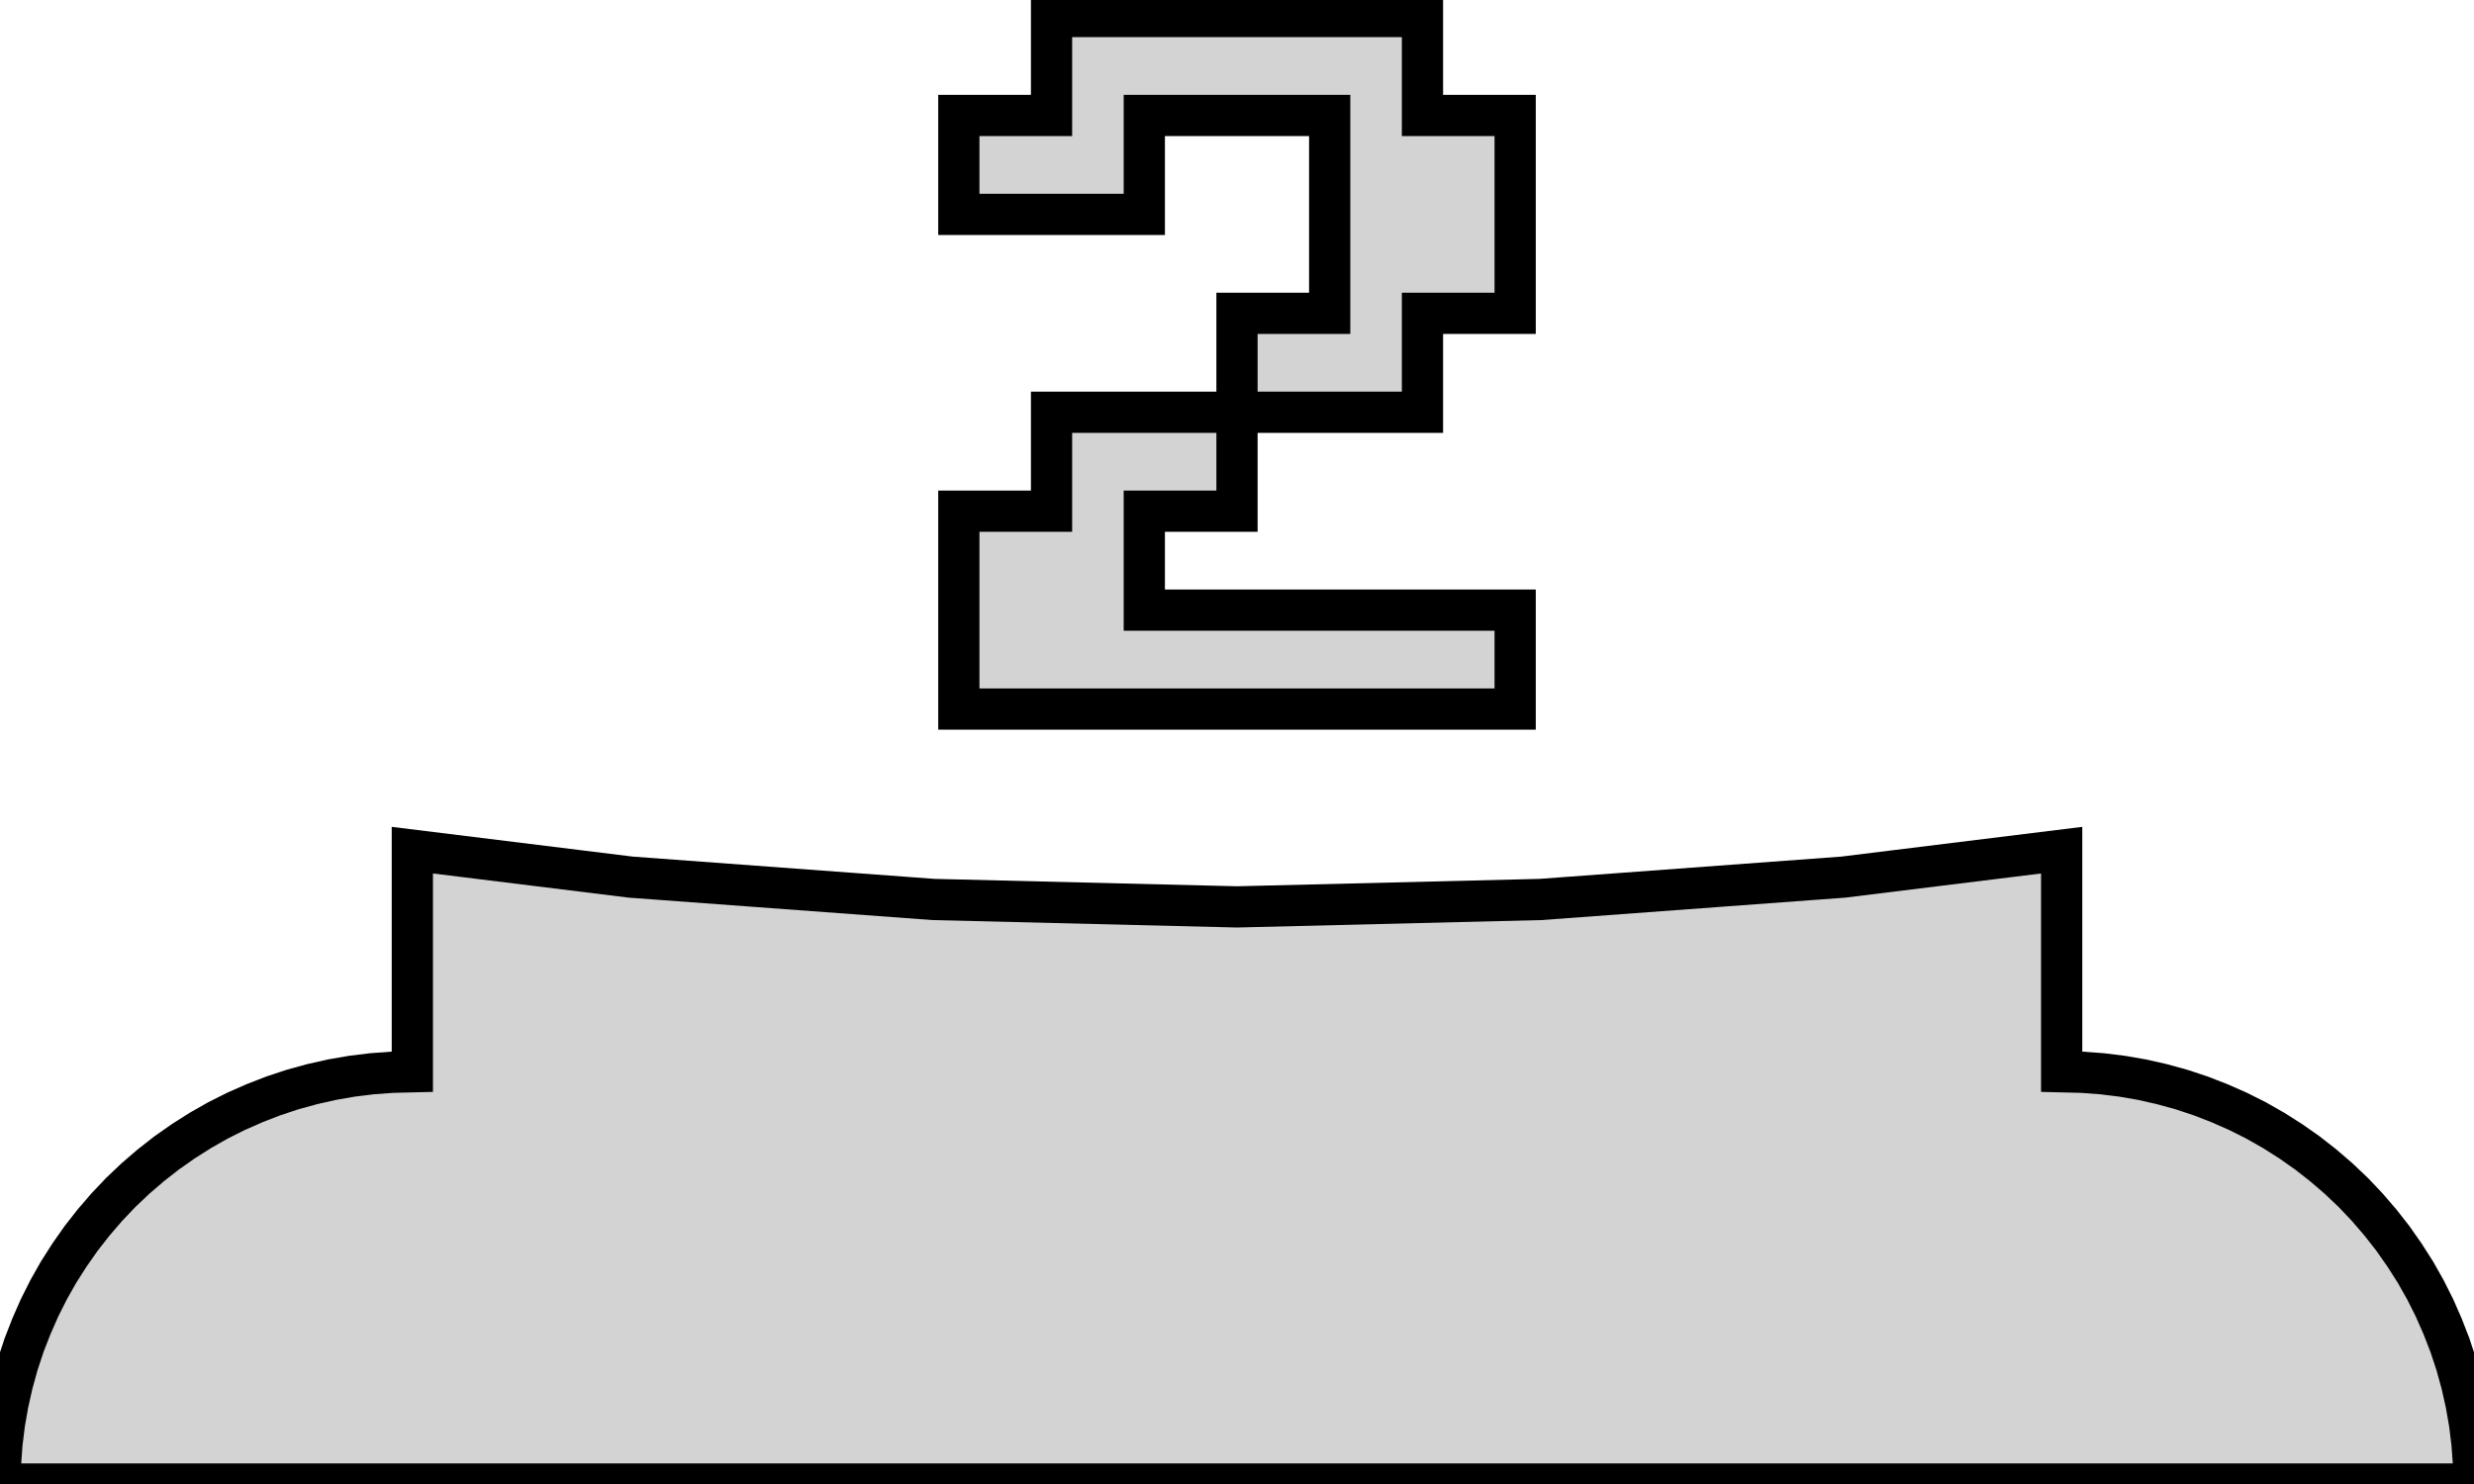
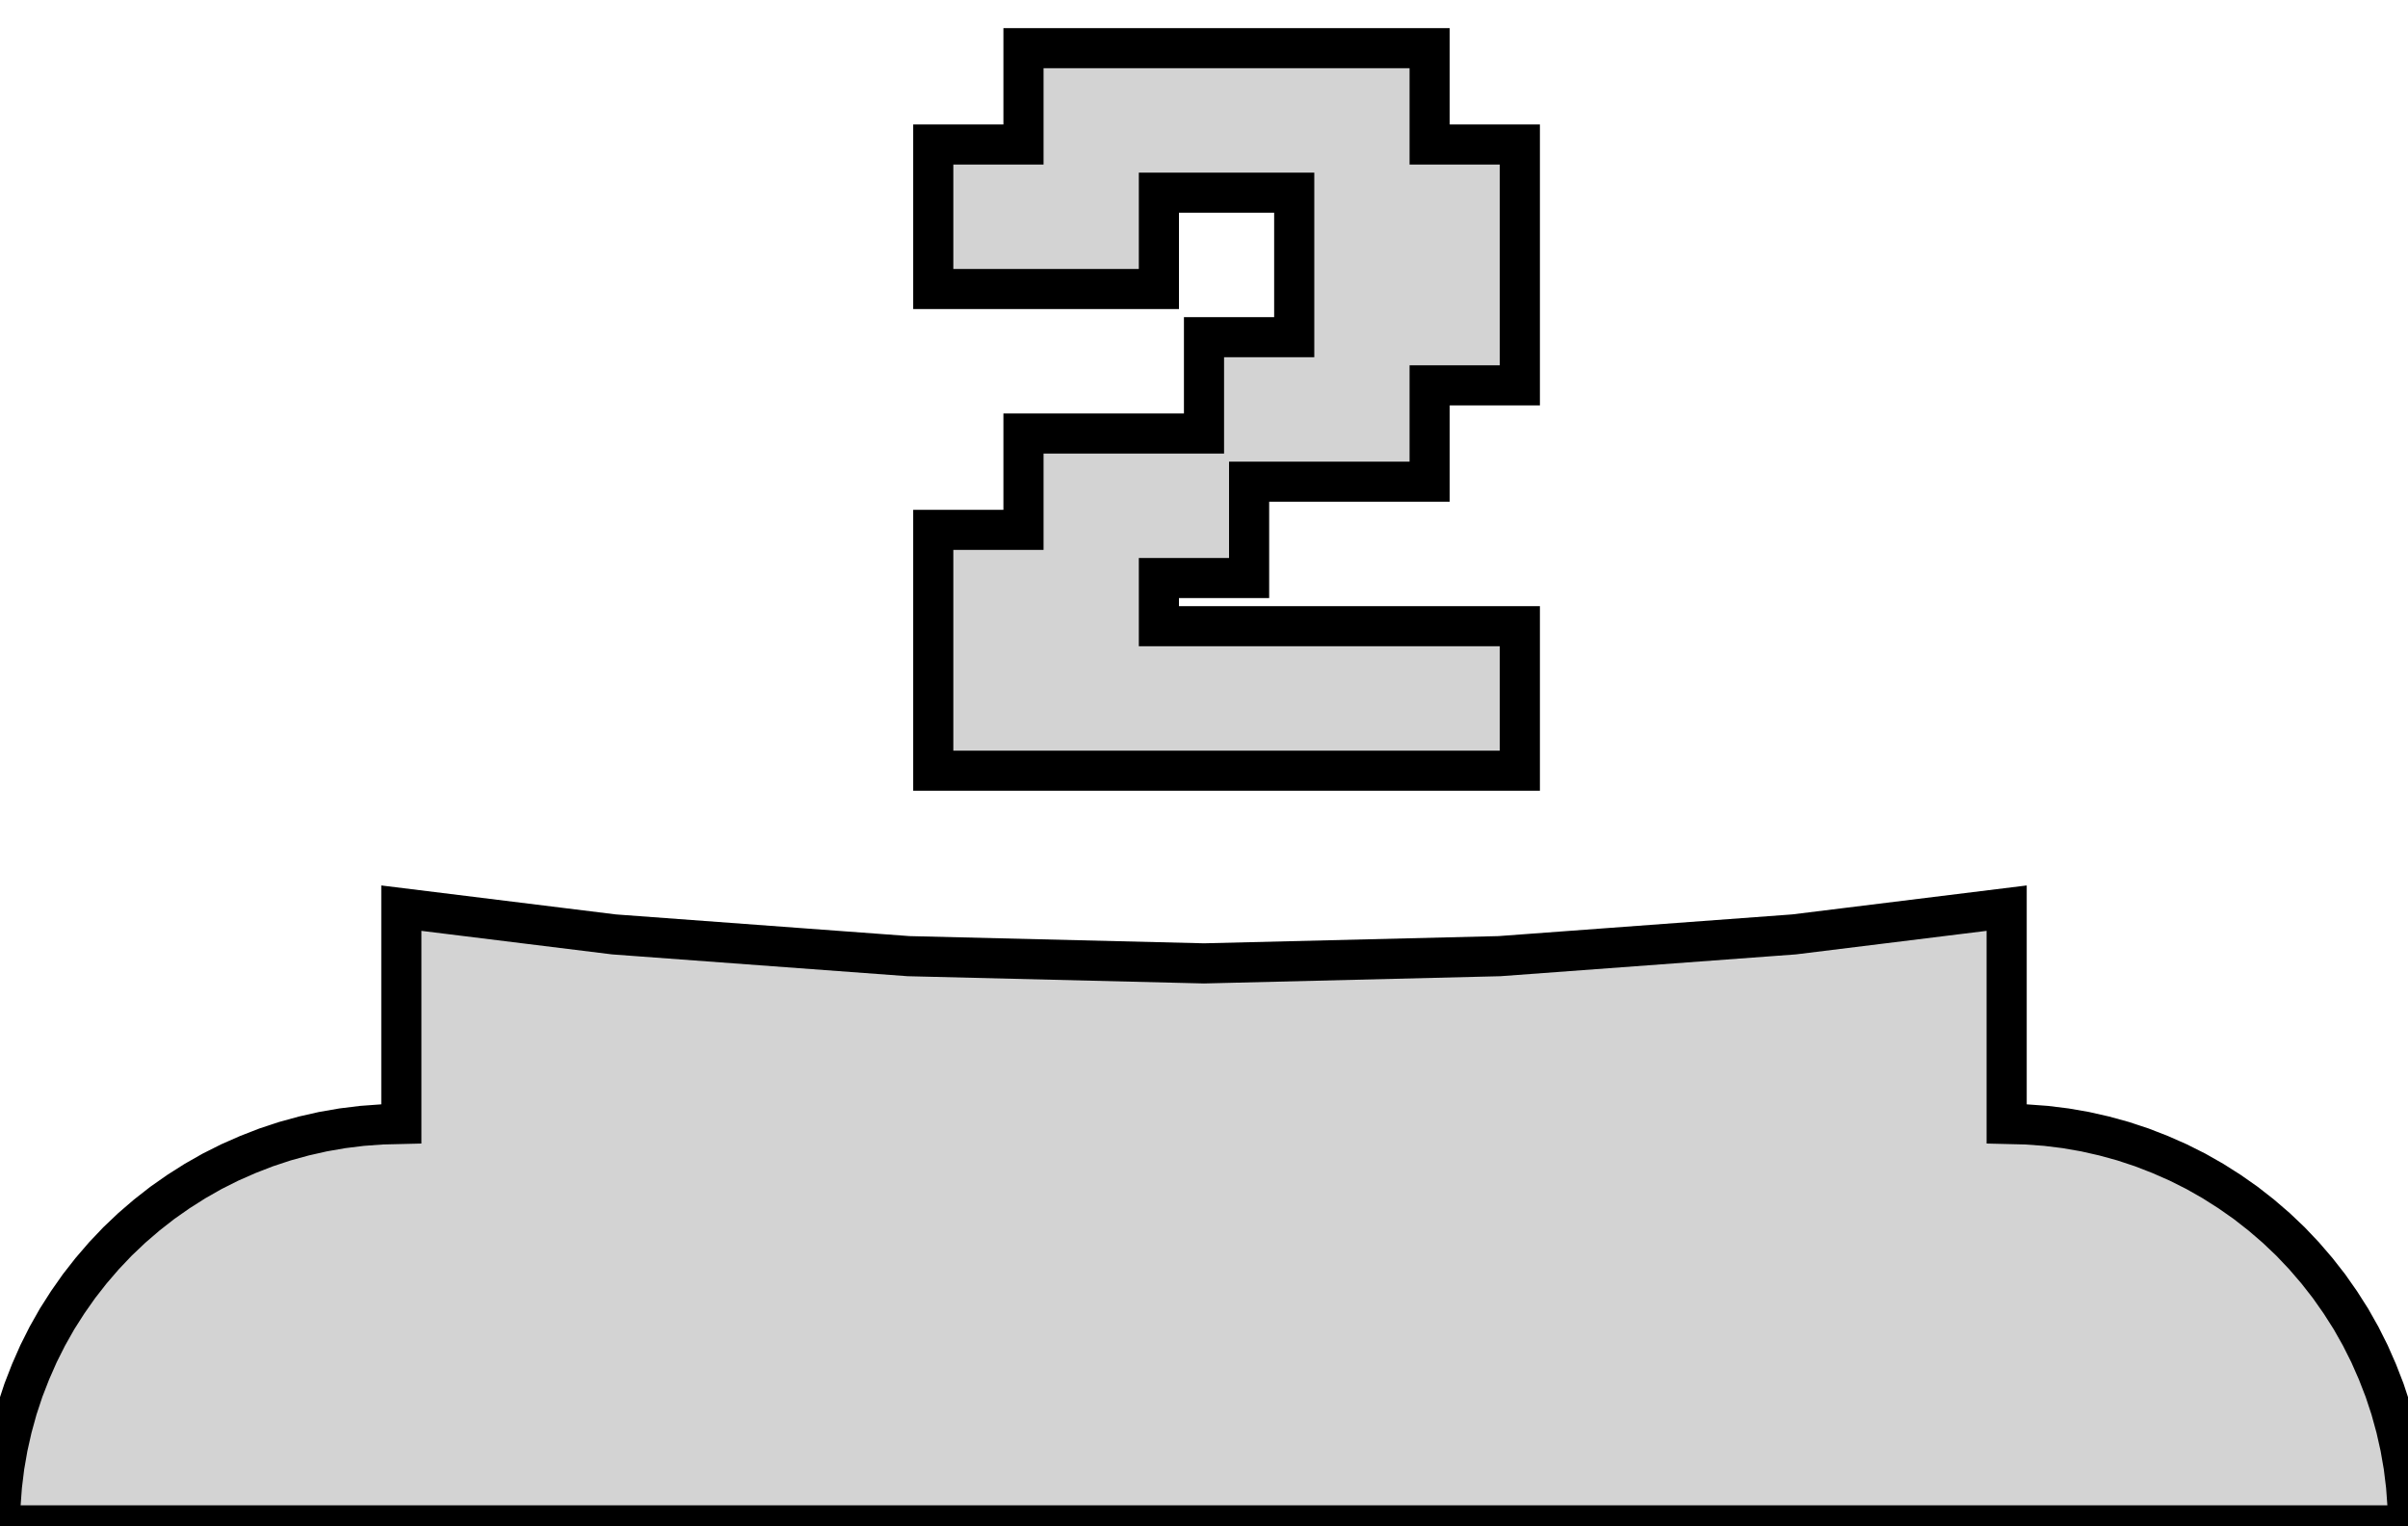
- <svg xmlns="http://www.w3.org/2000/svg" width="30mm" height="18mm" viewBox="-15 -10 30 18" version="1.1">
-   <path d=" M 2.249,-6.2 L 3.373,-6.2 L 3.373,-8.6 L 2.249,-8.6 L 2.249,-9.8 L -2.249,-9.8  L -2.249,-8.6 L -3.373,-8.6 L -3.373,-7.4 L -1.124,-7.4 L -1.124,-8.6 L 1.124,-8.6  L 1.124,-6.2 L 0,-6.2 L 0,-5 L 2.249,-5 z M 3.373,-2.6 L -1.124,-2.6 L -1.124,-3.8 L 0,-3.8 L 0,-5 L -2.249,-5  L -2.249,-3.8 L -3.373,-3.8 L -3.373,-1.4 L 3.373,-1.4 z M 14.994,7.755 L 14.976,7.51 L 14.946,7.266 L 14.904,7.025 L 14.85,6.785 L 14.785,6.549  L 14.708,6.316 L 14.619,6.087 L 14.52,5.862 L 14.41,5.643 L 14.289,5.429 L 14.157,5.222  L 14.016,5.021 L 13.865,4.828 L 13.705,4.642 L 13.536,4.464 L 13.358,4.295 L 13.172,4.135  L 12.979,3.984 L 12.778,3.843 L 12.57,3.711 L 12.357,3.59 L 12.138,3.48 L 11.913,3.381  L 11.684,3.292 L 11.451,3.215 L 11.215,3.15 L 10.976,3.096 L 10.734,3.054 L 10.49,3.024  L 10.245,3.006 L 10,3 L 10,0.312 L 7.351,0.639 L 3.68,0.91 L 0,1  L -3.68,0.91 L -7.351,0.639 L -10,0.312 L -10,3 L -10.245,3.006 L -10.49,3.024  L -10.734,3.054 L -10.976,3.096 L -11.215,3.15 L -11.451,3.215 L -11.684,3.292 L -11.913,3.381  L -12.138,3.48 L -12.357,3.59 L -12.57,3.711 L -12.778,3.843 L -12.979,3.984 L -13.172,4.135  L -13.358,4.295 L -13.536,4.464 L -13.705,4.642 L -13.865,4.828 L -14.016,5.021 L -14.157,5.222  L -14.289,5.429 L -14.41,5.643 L -14.52,5.862 L -14.619,6.087 L -14.708,6.316 L -14.785,6.549  L -14.85,6.785 L -14.904,7.025 L -14.946,7.266 L -14.976,7.51 L -14.994,7.755 L -15,8  L 15,8 z " stroke="black" fill="lightgray" stroke-width="0.5" />
+ <svg xmlns="http://www.w3.org/2000/svg" width="30mm" height="19mm" viewBox="-15 -11 30 19" version="1.1">
+   <path d=" M 3.935,-3.2 L -0.562,-3.2 L -0.562,-3.8 L 0.562,-3.8 L 0.562,-5 L 2.811,-5  L 2.811,-6.2 L 3.935,-6.2 L 3.935,-9.2 L 2.811,-9.2 L 2.811,-10.4 L -2.249,-10.4  L -2.249,-9.2 L -3.373,-9.2 L -3.373,-7.4 L -0.562,-7.4 L -0.562,-8.6 L 1.124,-8.6  L 1.124,-6.8 L 0,-6.8 L 0,-5.6 L -2.249,-5.6 L -2.249,-4.4 L -3.373,-4.4  L -3.373,-1.4 L 3.935,-1.4 z M 14.994,7.755 L 14.976,7.51 L 14.946,7.266 L 14.904,7.025 L 14.85,6.785 L 14.785,6.549  L 14.708,6.316 L 14.619,6.087 L 14.52,5.862 L 14.41,5.643 L 14.289,5.429 L 14.157,5.222  L 14.016,5.021 L 13.865,4.828 L 13.705,4.642 L 13.536,4.464 L 13.358,4.295 L 13.172,4.135  L 12.979,3.984 L 12.778,3.843 L 12.57,3.711 L 12.357,3.59 L 12.138,3.48 L 11.913,3.381  L 11.684,3.292 L 11.451,3.215 L 11.215,3.15 L 10.976,3.096 L 10.734,3.054 L 10.49,3.024  L 10.245,3.006 L 10,3 L 10,0.312 L 7.351,0.639 L 3.68,0.91 L 0,1  L -3.68,0.91 L -7.351,0.639 L -10,0.312 L -10,3 L -10.245,3.006 L -10.49,3.024  L -10.734,3.054 L -10.976,3.096 L -11.215,3.15 L -11.451,3.215 L -11.684,3.292 L -11.913,3.381  L -12.138,3.48 L -12.357,3.59 L -12.57,3.711 L -12.778,3.843 L -12.979,3.984 L -13.172,4.135  L -13.358,4.295 L -13.536,4.464 L -13.705,4.642 L -13.865,4.828 L -14.016,5.021 L -14.157,5.222  L -14.289,5.429 L -14.41,5.643 L -14.52,5.862 L -14.619,6.087 L -14.708,6.316 L -14.785,6.549  L -14.85,6.785 L -14.904,7.025 L -14.946,7.266 L -14.976,7.51 L -14.994,7.755 L -15,8  L 15,8 z " stroke="black" fill="lightgray" stroke-width="0.5" />
</svg>
